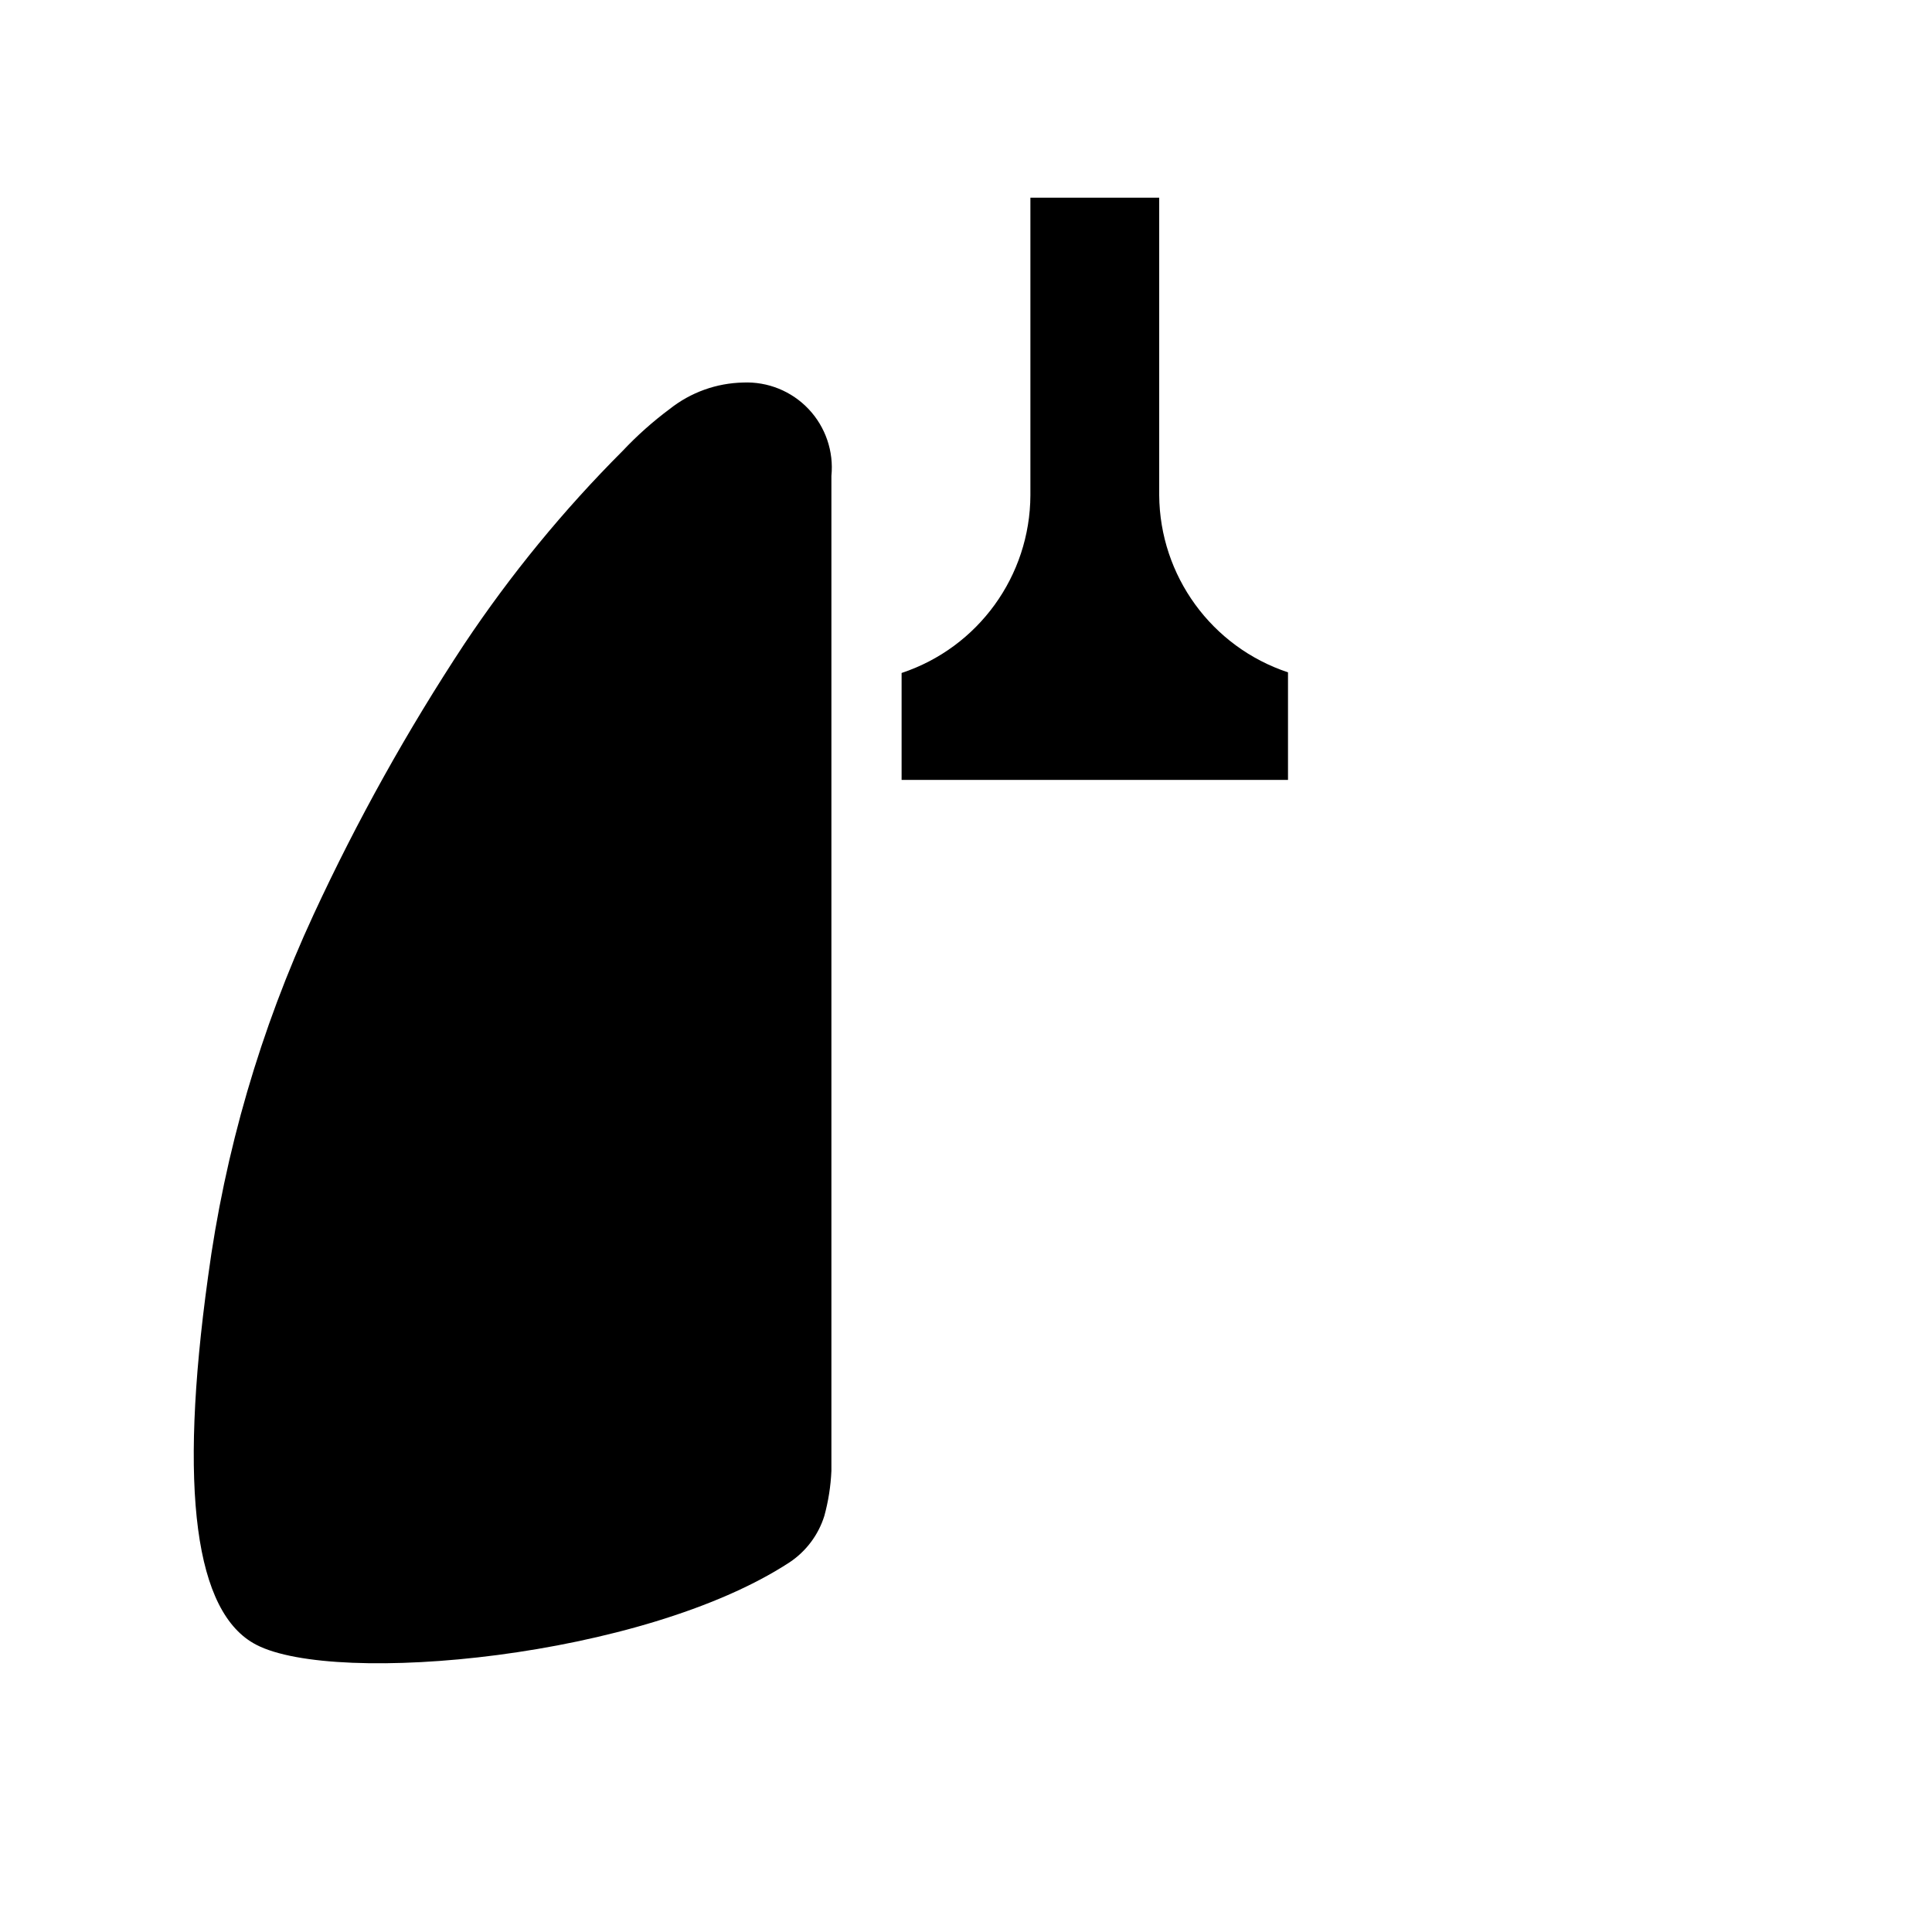
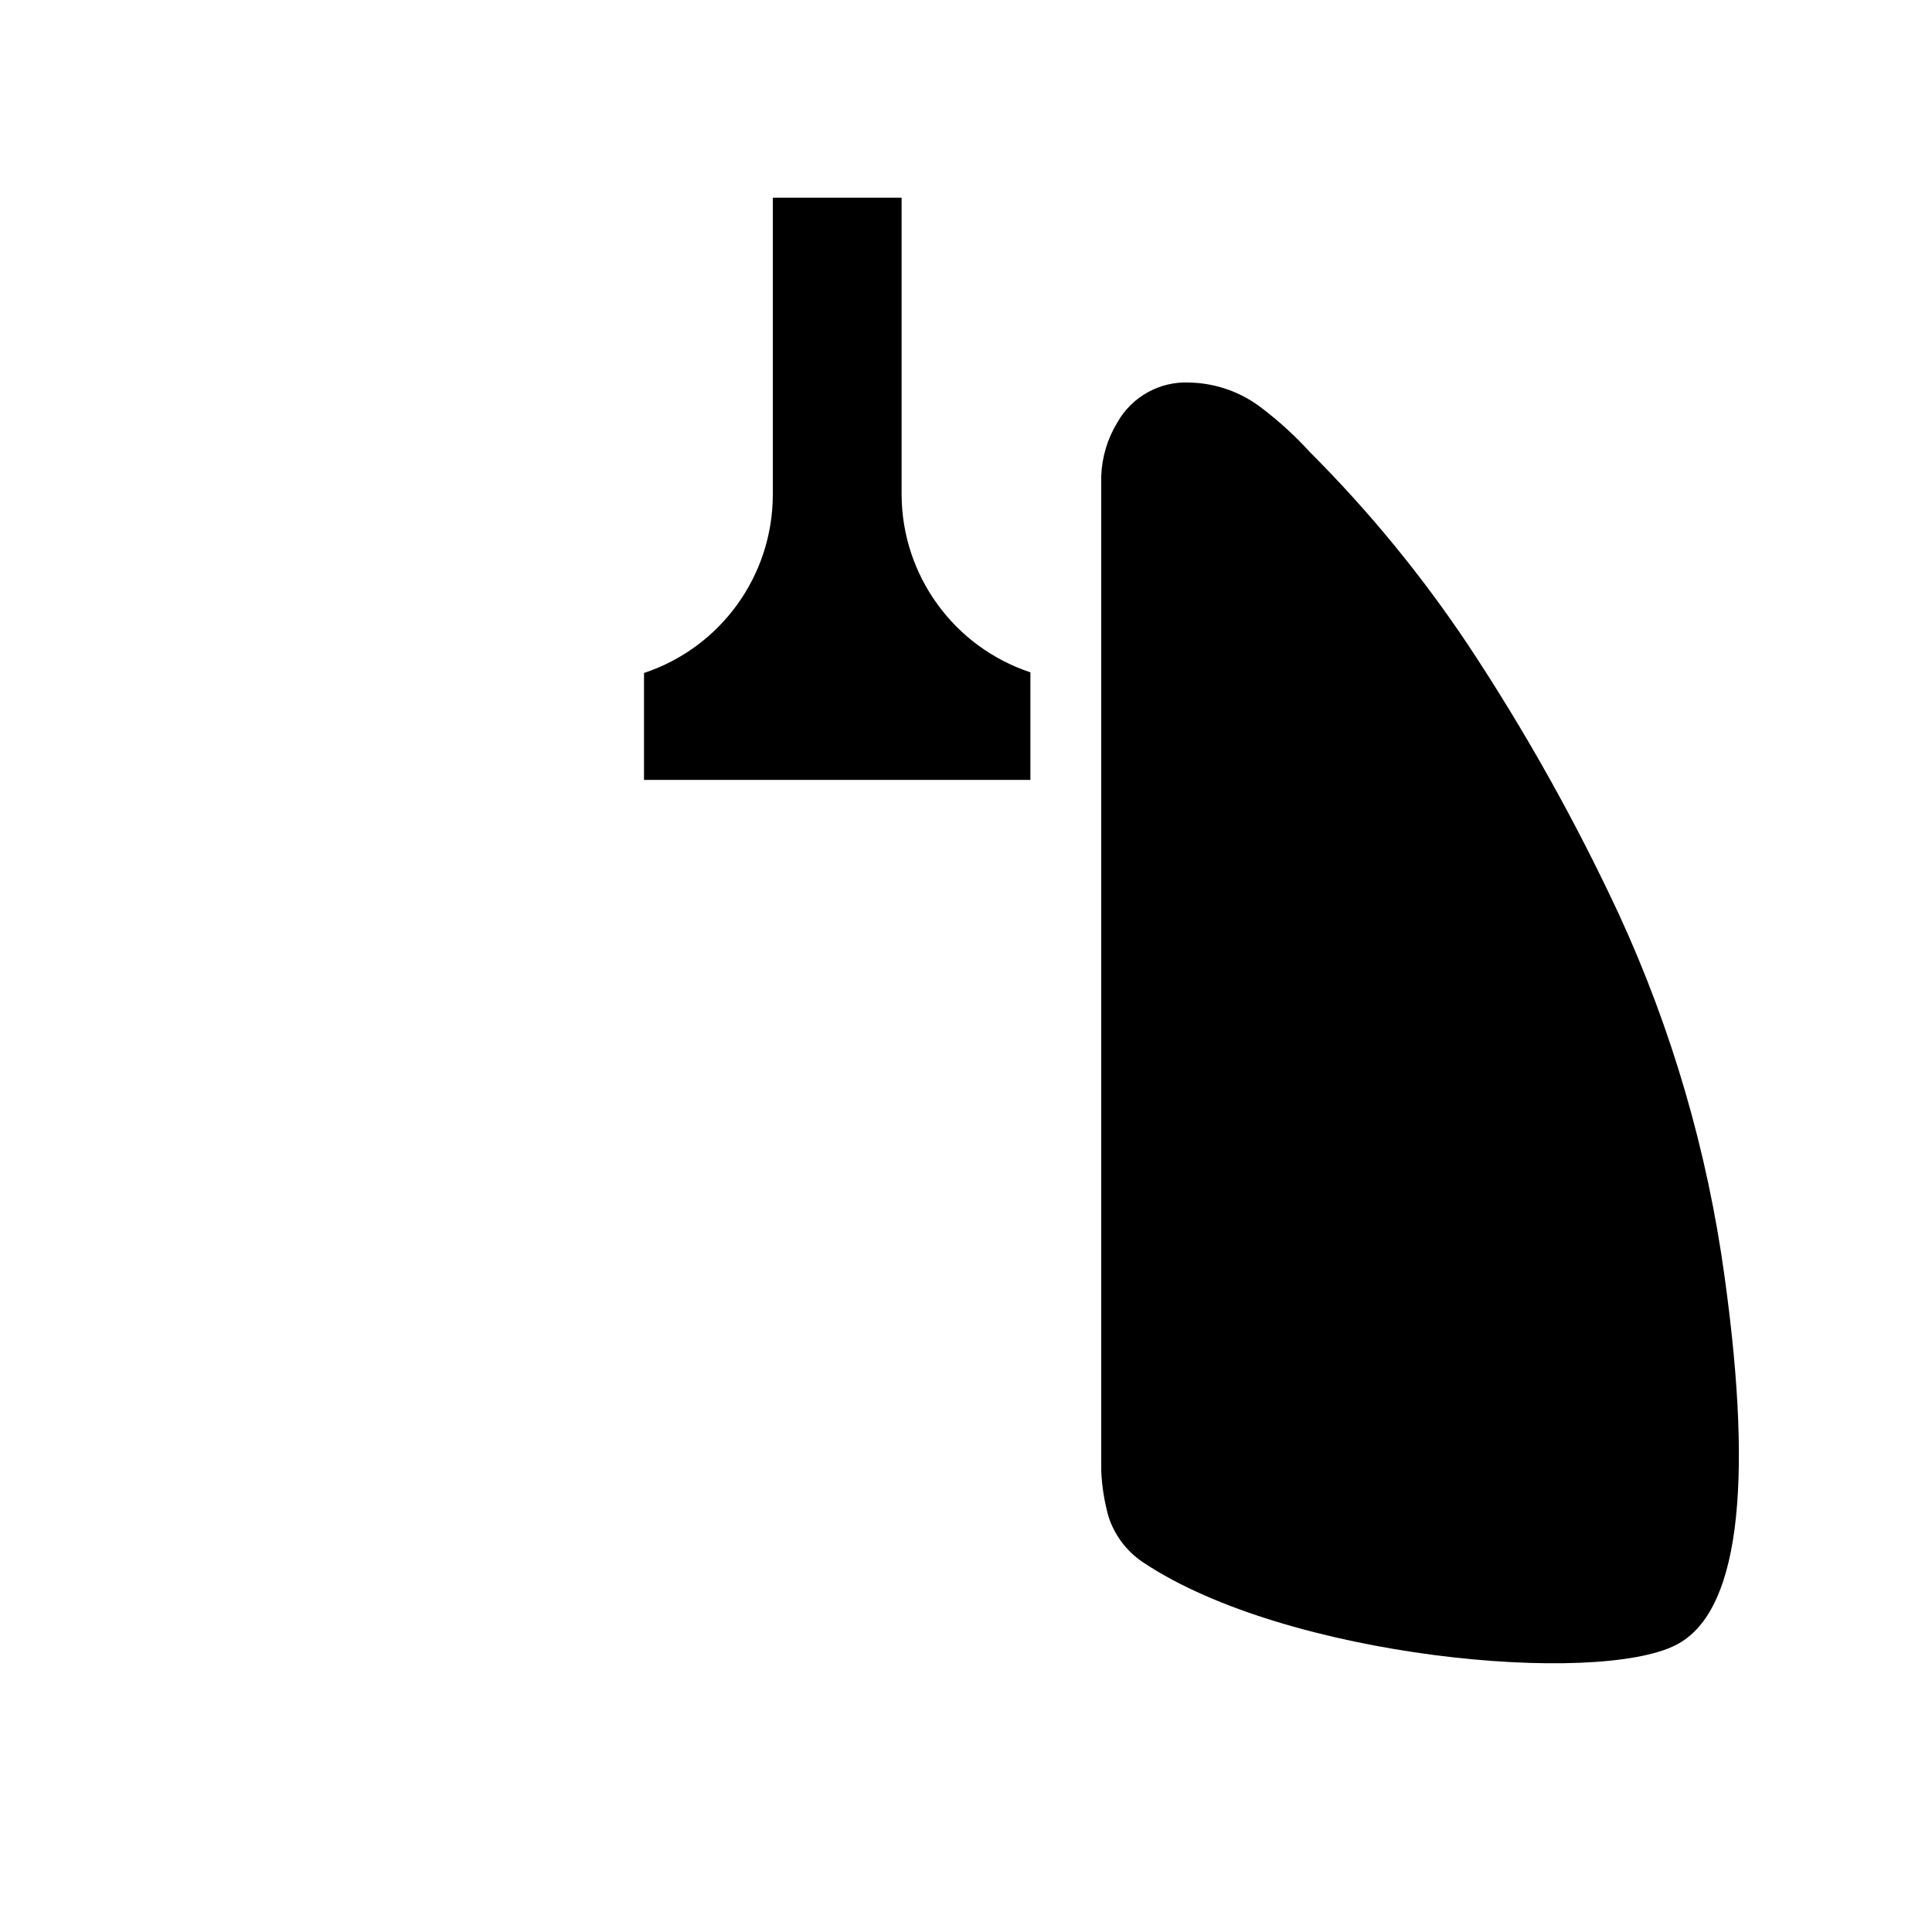
<svg xmlns="http://www.w3.org/2000/svg" viewBox="0 0 30 30">
  <defs>
    <style>.cls-1{fill:none;}</style>
  </defs>
  <g id="lung">
-     <path d="M12.91,7.39a1.32,1.32,0,0,0-1.37-1.45,1.9,1.9,0,0,0-1.14.41A5.56,5.56,0,0,0,9.67,7a19.72,19.72,0,0,0-2.46,3A32.21,32.21,0,0,0,4.87,14.2a19.58,19.58,0,0,0-1.64,5.63c-.46,3.32-.2,5.22.75,5.71,1.23.64,6,.21,8.28-1.28a1.35,1.35,0,0,0,.54-.72,3.17,3.17,0,0,0,.11-.7s0-4.7,0-8.31S12.91,7.53,12.91,7.39Z" />
-     <path d="M20,10.44a2.92,2.92,0,0,1-2-2.75V3.07H16V7.69a2.92,2.92,0,0,1-2,2.76v1.66h6Z" />
+     <path d="M17.1,7.39a1.72,1.72,0,0,1,.25-.83,1.22,1.22,0,0,1,1.12-.62,1.9,1.9,0,0,1,1.14.41,5.56,5.56,0,0,1,.73.67,19.72,19.72,0,0,1,2.46,3,32.21,32.21,0,0,1,2.34,4.18,19.9,19.9,0,0,1,1.64,5.63c.46,3.32.2,5.22-.75,5.71-1.23.64-6.05.21-8.28-1.28a1.35,1.35,0,0,1-.54-.72,3.17,3.17,0,0,1-.11-.7V7.39Z" />
+     <path d="M16,10.44a2.92,2.92,0,0,1-2-2.75V3.07H12V7.69a2.92,2.92,0,0,1-2,2.76v1.66h6Z" />
  </g>
</svg>
